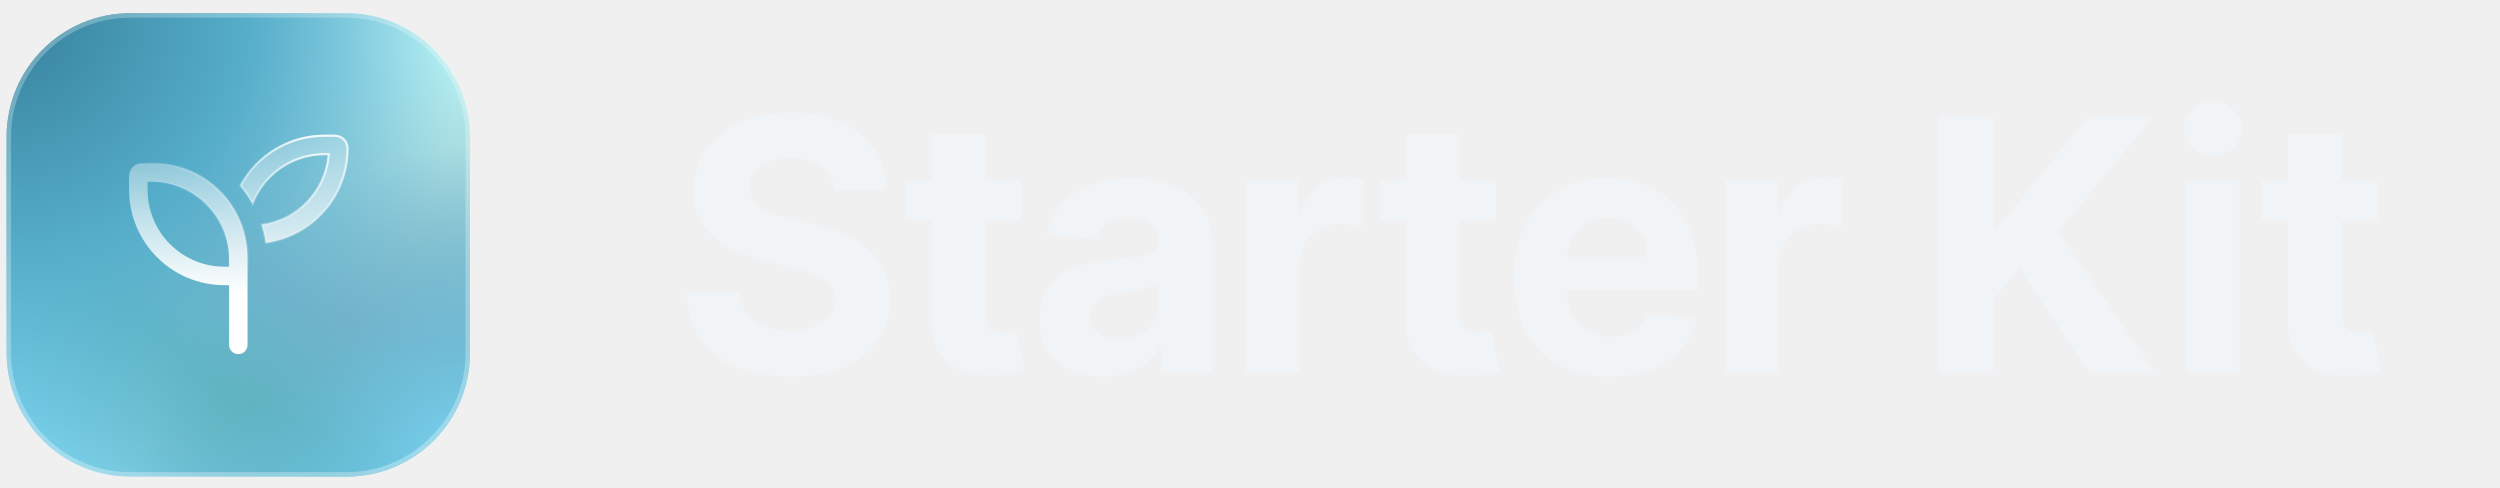
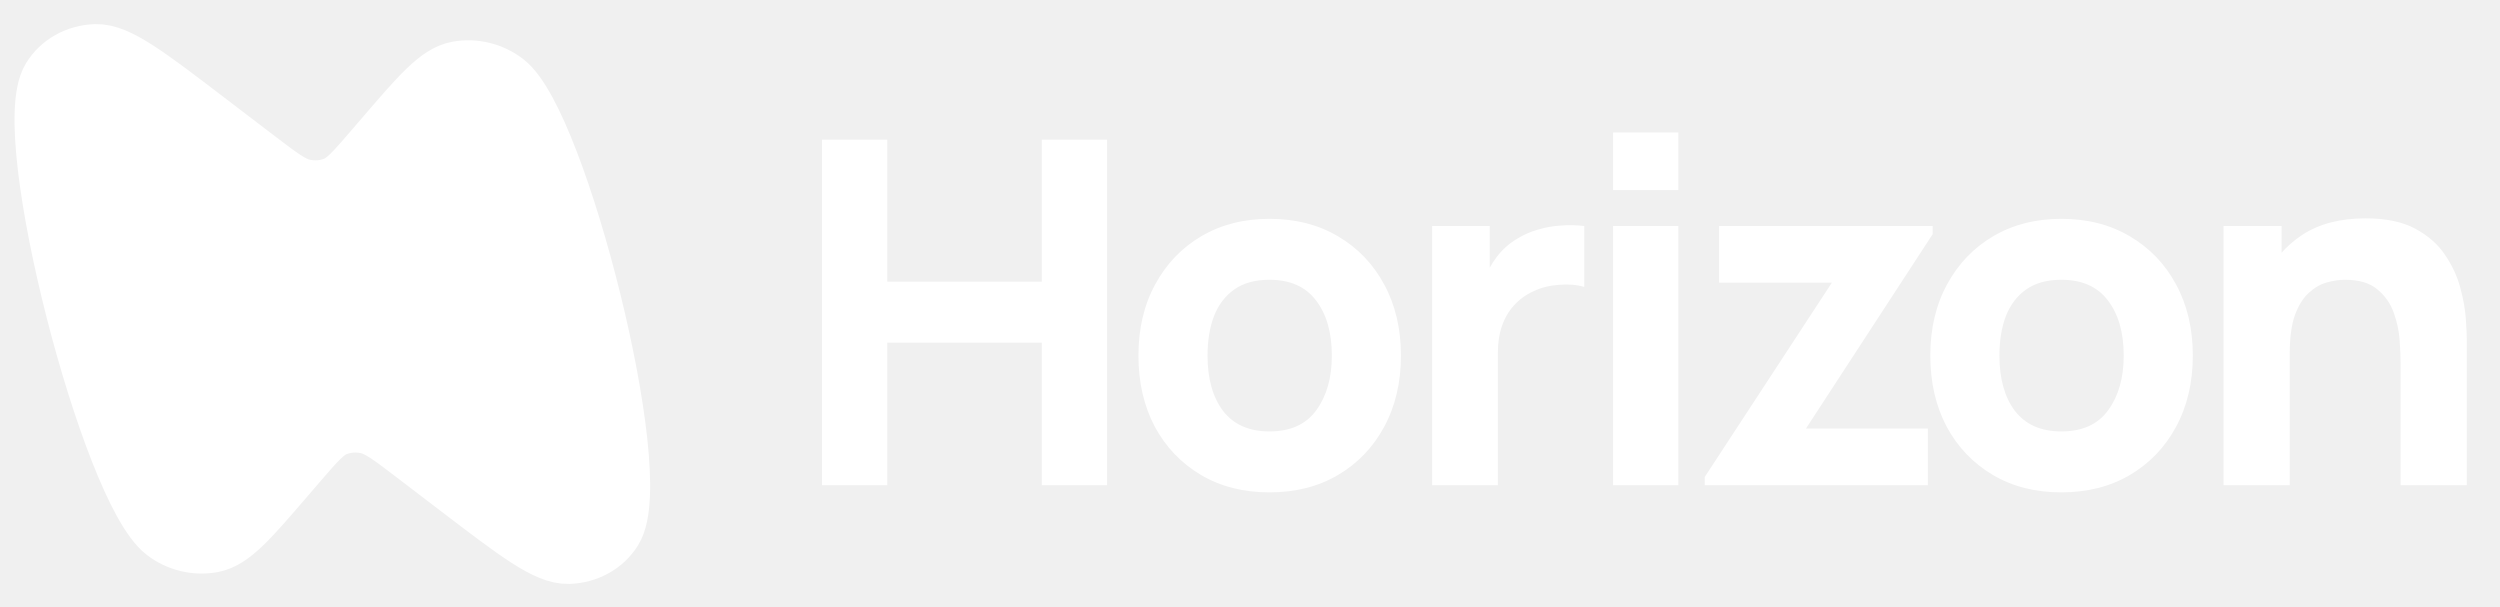
- <svg xmlns="http://www.w3.org/2000/svg" width="1133" height="221" viewBox="0 0 1133 221" fill="none">
-   <rect x="3" y="6" width="210" height="210" rx="56" fill="white" />
-   <rect x="3" y="6" width="210" height="210" rx="56" fill="url(#paint0_radial_3545_15)" />
-   <rect x="3" y="6" width="210" height="210" rx="56" fill="url(#paint1_radial_3545_15)" />
-   <rect x="3" y="6" width="210" height="210" rx="56" fill="url(#paint2_radial_3545_15)" />
-   <g clip-path="url(#clip0_3545_15)">
-     <path d="M120.499 110.045C120.109 107.239 119.504 104.509 118.684 101.854C134.822 99.796 147.499 86.741 148.986 70.42L149.036 69.875H148.488H147.062C132.257 69.875 119.597 79.107 114.537 92.112C112.966 89.263 111.128 86.567 109.051 84.065C116.399 70.632 130.675 61.5 147.062 61.5H151.75C154.931 61.5 157.5 64.069 157.5 67.25C157.5 89.012 141.42 107.012 120.499 110.045ZM67.375 82.375H66.875V82.875V86C66.875 105.261 82.49 120.875 101.75 120.875H103.312H103.812V120.375V117.25C103.812 97.99 88.198 82.375 68.938 82.375H67.375ZM103.812 129.75V129.25H103.312H101.75C77.866 129.25 58.5 109.884 58.5 86V79.75C58.5 76.569 61.069 74 64.25 74H68.938C92.822 74 112.188 93.366 112.188 117.25V120.375V129.75V156.312C112.188 158.634 110.322 160.5 108 160.5C105.678 160.5 103.812 158.634 103.812 156.312V129.75Z" fill="url(#paint3_linear_3545_15)" stroke="url(#paint4_radial_3545_15)" />
+ <svg xmlns="http://www.w3.org/2000/svg" width="371" height="90" viewBox="0 0 371 90" fill="none">
+   <g clip-path="url(#clip0_7_240)">
+     <path d="M121.985 72V20.724H131.671V41.804H154.603V20.724H164.288V72H154.603V50.848H131.671V72H121.985ZM188.387 73.068C184.517 73.068 181.122 72.202 178.202 70.469C175.283 68.736 173.004 66.35 171.366 63.312C169.751 60.249 168.944 56.736 168.944 52.771C168.944 48.759 169.775 45.234 171.437 42.196C173.099 39.133 175.389 36.747 178.309 35.038C181.229 33.329 184.588 32.474 188.387 32.474C192.256 32.474 195.651 33.341 198.571 35.074C201.514 36.807 203.805 39.204 205.443 42.267C207.081 45.305 207.9 48.807 207.9 52.771C207.9 56.76 207.069 60.285 205.407 63.347C203.769 66.386 201.479 68.772 198.535 70.504C195.615 72.214 192.232 73.068 188.387 73.068ZM188.387 64.024C191.496 64.024 193.811 62.979 195.33 60.89C196.873 58.777 197.645 56.071 197.645 52.771C197.645 49.353 196.861 46.623 195.295 44.581C193.752 42.54 191.449 41.519 188.387 41.519C186.274 41.519 184.541 41.994 183.188 42.943C181.835 43.893 180.826 45.21 180.161 46.896C179.52 48.581 179.199 50.54 179.199 52.771C179.199 56.214 179.971 58.955 181.514 60.997C183.081 63.015 185.372 64.024 188.387 64.024ZM212.526 72V33.543H221.072V42.943L220.146 41.733C220.645 40.403 221.309 39.193 222.14 38.1C222.971 37.008 223.992 36.106 225.203 35.394C226.128 34.825 227.137 34.385 228.229 34.077C229.321 33.744 230.449 33.543 231.612 33.471C232.775 33.376 233.939 33.4 235.102 33.543V42.587C234.034 42.255 232.787 42.148 231.363 42.267C229.962 42.362 228.692 42.682 227.553 43.228C226.413 43.75 225.452 44.451 224.668 45.329C223.885 46.184 223.292 47.205 222.888 48.391C222.484 49.555 222.283 50.872 222.283 52.344V72H212.526ZM239.383 28.201V19.655H249.068V28.201H239.383ZM239.383 72V33.543H249.068V72H239.383ZM252.978 72V70.789L271.851 41.946H255.114V33.543H286.806V34.753L268.005 63.596H286.094V72H252.978ZM305.901 73.068C302.031 73.068 298.637 72.202 295.717 70.469C292.797 68.736 290.518 66.35 288.88 63.312C287.266 60.249 286.458 56.736 286.458 52.771C286.458 48.759 287.289 45.234 288.951 42.196C290.613 39.133 292.904 36.747 295.824 35.038C298.743 33.329 302.103 32.474 305.901 32.474C309.77 32.474 313.165 33.341 316.085 35.074C319.029 36.807 321.319 39.204 322.957 42.267C324.595 45.305 325.414 48.807 325.414 52.771C325.414 56.76 324.583 60.285 322.922 63.347C321.284 66.386 318.993 68.772 316.049 70.504C313.129 72.214 309.747 73.068 305.901 73.068ZM305.901 64.024C309.011 64.024 311.325 62.979 312.844 60.89C314.388 58.777 315.159 56.071 315.159 52.771C315.159 49.353 314.376 46.623 312.809 44.581C311.266 42.54 308.963 41.519 305.901 41.519C303.788 41.519 302.055 41.994 300.702 42.943C299.349 43.893 298.34 45.21 297.675 46.896C297.034 48.581 296.714 50.54 296.714 52.771C296.714 56.214 297.485 58.955 299.028 60.997C300.595 63.015 302.886 64.024 305.901 64.024ZM356.248 72V53.84C356.248 52.961 356.201 51.846 356.106 50.492C356.011 49.115 355.714 47.739 355.215 46.362C354.717 44.985 353.898 43.834 352.758 42.908C351.643 41.982 350.052 41.519 347.987 41.519C347.156 41.519 346.266 41.65 345.316 41.911C344.367 42.172 343.476 42.682 342.646 43.442C341.815 44.178 341.126 45.27 340.58 46.718C340.058 48.166 339.797 50.089 339.797 52.486L334.242 49.851C334.242 46.813 334.859 43.964 336.094 41.305C337.328 38.647 339.18 36.498 341.649 34.86C344.141 33.222 347.275 32.403 351.049 32.403C354.064 32.403 356.521 32.913 358.42 33.934C360.319 34.955 361.791 36.249 362.836 37.816C363.904 39.382 364.664 41.02 365.115 42.73C365.566 44.415 365.839 45.958 365.934 47.359C366.029 48.759 366.076 49.78 366.076 50.421V72H356.248ZM329.969 72V33.543H338.586V46.291H339.797V72H329.969Z" fill="white" />
+     <path d="M7.887 11.846C9.172 9.722 11.544 8.39 14.202 8.3C17.273 8.195 21.667 11.549 30.456 18.257L37.82 23.877C41.338 26.563 43.097 27.906 44.971 28.316C46.619 28.676 48.324 28.545 49.841 27.942C51.566 27.256 52.927 25.674 55.65 22.509L57.416 20.456C62.652 14.371 65.269 11.329 67.987 10.835C70.349 10.406 72.841 11.018 74.751 12.498C82.457 18.469 95.626 70.379 90.678 78.429C89.383 80.536 87.015 81.852 84.367 81.934C81.308 82.03 76.971 78.72 68.297 72.1L61.713 67.075C58.195 64.389 56.436 63.047 54.562 62.637C52.914 62.276 51.209 62.407 49.692 63.011C47.967 63.697 46.606 65.279 43.883 68.443L41.918 70.728C36.737 76.749 34.147 79.759 31.444 80.258C29.093 80.692 26.61 80.093 24.699 78.631C16.745 72.547 3.047 19.849 7.887 11.846Z" fill="white" stroke="white" stroke-width="9.442" />
  </g>
-   <rect x="4" y="7" width="208" height="208" rx="55" stroke="white" stroke-opacity="0.2" stroke-width="2" />
-   <rect x="4" y="7" width="208" height="208" rx="55" stroke="url(#paint5_linear_3545_15)" stroke-opacity="0.3" stroke-width="2" />
-   <path d="M378.239 86.102C377.784 81.519 375.833 77.958 372.386 75.421C368.939 72.883 364.261 71.614 358.352 71.614C354.337 71.614 350.947 72.182 348.182 73.318C345.417 74.417 343.295 75.951 341.818 77.921C340.379 79.89 339.659 82.125 339.659 84.625C339.583 86.708 340.019 88.526 340.966 90.079C341.951 91.633 343.295 92.977 345 94.114C346.705 95.212 348.674 96.178 350.909 97.011C353.144 97.807 355.53 98.489 358.068 99.057L368.523 101.557C373.598 102.693 378.258 104.208 382.5 106.102C386.742 107.996 390.417 110.326 393.523 113.091C396.629 115.856 399.034 119.114 400.739 122.864C402.481 126.614 403.371 130.913 403.409 135.761C403.371 142.883 401.553 149.057 397.955 154.284C394.394 159.473 389.242 163.508 382.5 166.386C375.795 169.227 367.708 170.648 358.239 170.648C348.845 170.648 340.663 169.208 333.693 166.33C326.761 163.451 321.345 159.189 317.443 153.545C313.58 147.864 311.553 140.837 311.364 132.466H335.17C335.436 136.367 336.553 139.625 338.523 142.239C340.53 144.814 343.201 146.765 346.534 148.091C349.905 149.379 353.712 150.023 357.955 150.023C362.121 150.023 365.739 149.417 368.807 148.205C371.913 146.992 374.318 145.307 376.023 143.148C377.727 140.989 378.58 138.508 378.58 135.705C378.58 133.091 377.803 130.894 376.25 129.114C374.735 127.333 372.5 125.818 369.545 124.568C366.629 123.318 363.049 122.182 358.807 121.159L346.136 117.977C336.326 115.591 328.58 111.86 322.898 106.784C317.216 101.708 314.394 94.871 314.432 86.273C314.394 79.227 316.269 73.072 320.057 67.807C323.883 62.542 329.129 58.432 335.795 55.477C342.462 52.523 350.038 51.045 358.523 51.045C367.159 51.045 374.697 52.523 381.136 55.477C387.614 58.432 392.652 62.542 396.25 67.807C399.848 73.072 401.705 79.171 401.818 86.102H378.239ZM462.723 81.727V99.909H410.166V81.727H462.723ZM422.098 60.818H446.303V142.182C446.303 144.417 446.644 146.159 447.326 147.409C448.007 148.621 448.954 149.473 450.166 149.966C451.416 150.458 452.856 150.705 454.485 150.705C455.621 150.705 456.757 150.61 457.894 150.42C459.03 150.193 459.901 150.023 460.507 149.909L464.314 167.92C463.102 168.299 461.398 168.735 459.201 169.227C457.004 169.758 454.333 170.08 451.189 170.193C445.356 170.42 440.242 169.644 435.848 167.864C431.492 166.083 428.102 163.318 425.678 159.568C423.254 155.818 422.06 151.083 422.098 145.364V60.818ZM500.177 170.648C494.609 170.648 489.646 169.682 485.29 167.75C480.934 165.78 477.487 162.883 474.949 159.057C472.449 155.193 471.199 150.383 471.199 144.625C471.199 139.777 472.09 135.705 473.87 132.409C475.65 129.114 478.074 126.462 481.143 124.455C484.211 122.447 487.696 120.932 491.597 119.909C495.537 118.886 499.665 118.167 503.984 117.75C509.059 117.22 513.15 116.727 516.256 116.273C519.362 115.78 521.616 115.061 523.018 114.114C524.419 113.167 525.12 111.765 525.12 109.909V109.568C525.12 105.97 523.984 103.186 521.711 101.216C519.476 99.246 516.294 98.261 512.165 98.261C507.809 98.261 504.343 99.227 501.768 101.159C499.192 103.053 497.487 105.439 496.654 108.318L474.268 106.5C475.404 101.197 477.639 96.614 480.972 92.75C484.305 88.849 488.605 85.856 493.87 83.773C499.173 81.651 505.309 80.591 512.279 80.591C517.127 80.591 521.768 81.159 526.199 82.296C530.669 83.432 534.627 85.193 538.074 87.579C541.559 89.966 544.305 93.034 546.313 96.784C548.321 100.496 549.324 104.947 549.324 110.136V169H526.37V156.898H525.688C524.287 159.625 522.412 162.03 520.063 164.114C517.715 166.159 514.893 167.769 511.597 168.943C508.302 170.08 504.495 170.648 500.177 170.648ZM507.109 153.943C510.669 153.943 513.813 153.242 516.54 151.841C519.268 150.402 521.408 148.47 522.961 146.045C524.514 143.621 525.29 140.875 525.29 137.807V128.545C524.533 129.038 523.491 129.492 522.165 129.909C520.877 130.288 519.419 130.648 517.79 130.989C516.162 131.292 514.533 131.576 512.904 131.841C511.275 132.068 509.798 132.277 508.472 132.466C505.631 132.883 503.15 133.545 501.029 134.455C498.908 135.364 497.26 136.595 496.086 138.148C494.912 139.663 494.324 141.557 494.324 143.83C494.324 147.125 495.518 149.644 497.904 151.386C500.328 153.091 503.396 153.943 507.109 153.943ZM564.903 169V81.727H588.369V96.954H589.278C590.869 91.538 593.539 87.447 597.289 84.682C601.039 81.879 605.357 80.477 610.244 80.477C611.456 80.477 612.763 80.553 614.164 80.704C615.566 80.856 616.797 81.064 617.857 81.329V102.807C616.721 102.466 615.149 102.163 613.141 101.898C611.134 101.633 609.297 101.5 607.63 101.5C604.07 101.5 600.888 102.277 598.085 103.83C595.32 105.345 593.123 107.466 591.494 110.193C589.903 112.92 589.107 116.064 589.107 119.625V169H564.903ZM677.967 81.727V99.909H625.41V81.727H677.967ZM637.342 60.818H661.547V142.182C661.547 144.417 661.888 146.159 662.569 147.409C663.251 148.621 664.198 149.473 665.41 149.966C666.66 150.458 668.1 150.705 669.728 150.705C670.865 150.705 672.001 150.61 673.138 150.42C674.274 150.193 675.145 150.023 675.751 149.909L679.558 167.92C678.346 168.299 676.641 168.735 674.444 169.227C672.247 169.758 669.577 170.08 666.433 170.193C660.6 170.42 655.486 169.644 651.092 167.864C646.736 166.083 643.346 163.318 640.922 159.568C638.497 155.818 637.304 151.083 637.342 145.364V60.818ZM729.369 170.705C720.392 170.705 712.665 168.886 706.188 165.25C699.748 161.576 694.786 156.386 691.301 149.682C687.816 142.939 686.074 134.966 686.074 125.761C686.074 116.784 687.816 108.905 691.301 102.125C694.786 95.345 699.691 90.061 706.017 86.273C712.381 82.485 719.843 80.591 728.403 80.591C734.161 80.591 739.521 81.519 744.483 83.375C749.483 85.193 753.839 87.939 757.551 91.614C761.301 95.288 764.218 99.909 766.301 105.477C768.384 111.008 769.426 117.485 769.426 124.909V131.557H695.733V116.557H746.642C746.642 113.072 745.884 109.985 744.369 107.295C742.854 104.606 740.752 102.504 738.062 100.989C735.411 99.436 732.324 98.659 728.801 98.659C725.127 98.659 721.869 99.511 719.028 101.216C716.225 102.883 714.028 105.136 712.438 107.977C710.847 110.78 710.032 113.905 709.994 117.352V131.614C709.994 135.932 710.79 139.663 712.381 142.807C714.009 145.951 716.301 148.375 719.256 150.08C722.21 151.784 725.714 152.636 729.767 152.636C732.456 152.636 734.919 152.258 737.153 151.5C739.388 150.742 741.301 149.606 742.892 148.091C744.483 146.576 745.695 144.72 746.528 142.523L768.915 144C767.778 149.379 765.449 154.076 761.926 158.091C758.441 162.068 753.934 165.174 748.403 167.409C742.911 169.606 736.566 170.705 729.369 170.705ZM782.022 169V81.727H805.487V96.954H806.397C807.987 91.538 810.658 87.447 814.408 84.682C818.158 81.879 822.476 80.477 827.362 80.477C828.575 80.477 829.881 80.553 831.283 80.704C832.684 80.856 833.916 81.064 834.976 81.329V102.807C833.84 102.466 832.268 102.163 830.26 101.898C828.253 101.633 826.416 101.5 824.749 101.5C821.188 101.5 818.006 102.277 815.203 103.83C812.438 105.345 810.241 107.466 808.612 110.193C807.022 112.92 806.226 116.064 806.226 119.625V169H782.022ZM878.576 169V52.636H903.178V103.943H904.713L946.588 52.636H976.076L932.894 104.739L976.588 169H947.156L915.281 121.159L903.178 135.932V169H878.576ZM990.703 169V81.727H1014.91V169H990.703ZM1002.86 70.477C999.263 70.477 996.176 69.284 993.601 66.898C991.063 64.474 989.794 61.576 989.794 58.205C989.794 54.871 991.063 52.011 993.601 49.625C996.176 47.201 999.263 45.989 1002.86 45.989C1006.46 45.989 1009.53 47.201 1012.07 49.625C1014.64 52.011 1015.93 54.871 1015.93 58.205C1015.93 61.576 1014.64 64.474 1012.07 66.898C1009.53 69.284 1006.46 70.477 1002.86 70.477ZM1077.52 81.727V99.909H1024.96V81.727H1077.52ZM1036.89 60.818H1061.1V142.182C1061.1 144.417 1061.44 146.159 1062.12 147.409C1062.8 148.621 1063.75 149.473 1064.96 149.966C1066.21 150.458 1067.65 150.705 1069.28 150.705C1070.41 150.705 1071.55 150.61 1072.69 150.42C1073.82 150.193 1074.7 150.023 1075.3 149.909L1079.11 167.92C1077.9 168.299 1076.19 168.735 1073.99 169.227C1071.8 169.758 1069.13 170.08 1065.98 170.193C1060.15 170.42 1055.04 169.644 1050.64 167.864C1046.29 166.083 1042.9 163.318 1040.47 159.568C1038.05 155.818 1036.85 151.083 1036.89 145.364V60.818Z" fill="#F1F4F7" />
  <defs>
-     <radialGradient id="paint0_radial_3545_15" cx="0" cy="0" r="1" gradientUnits="userSpaceOnUse" gradientTransform="translate(213 5.99999) rotate(135) scale(296.985)">
-       <stop stop-color="#C5FCF9" />
-       <stop offset="0.507" stop-color="#7FB0BF" />
-       <stop offset="0.685" stop-color="#64B3B8" />
-       <stop offset="1" stop-color="#81D7F7" />
-     </radialGradient>
-     <radialGradient id="paint1_radial_3545_15" cx="0" cy="0" r="1" gradientUnits="userSpaceOnUse" gradientTransform="translate(213 216) rotate(-135) scale(148.492)">
-       <stop stop-color="#81D7F7" />
-       <stop offset="1" stop-color="#45A4C8" stop-opacity="0" />
-     </radialGradient>
-     <radialGradient id="paint2_radial_3545_15" cx="0" cy="0" r="1" gradientUnits="userSpaceOnUse" gradientTransform="translate(3 6) scale(210)">
-       <stop stop-color="#36809B" />
-       <stop offset="0.515" stop-color="#55ADC9" />
-       <stop offset="1" stop-color="#63C4E9" stop-opacity="0" />
-     </radialGradient>
-     <linearGradient id="paint3_linear_3545_15" x1="108" y1="61" x2="108" y2="161" gradientUnits="userSpaceOnUse">
-       <stop stop-color="white" stop-opacity="0.22" />
-       <stop offset="0.723" stop-color="white" />
-     </linearGradient>
-     <radialGradient id="paint4_radial_3545_15" cx="0" cy="0" r="1" gradientUnits="userSpaceOnUse" gradientTransform="translate(144.001 54.0096) rotate(123.858) scale(95.1239 95.1218)">
-       <stop stop-color="white" />
-       <stop offset="0.853" stop-color="white" stop-opacity="0" />
-     </radialGradient>
-     <linearGradient id="paint5_linear_3545_15" x1="108" y1="6" x2="108" y2="216" gradientUnits="userSpaceOnUse">
-       <stop stop-color="white" stop-opacity="0.22" />
-       <stop offset="1" stop-color="white" stop-opacity="0.42" />
-     </linearGradient>
-     <clipPath id="clip0_3545_15">
-       <rect width="100" height="100" fill="white" transform="translate(58 61)" />
+     <clipPath id="clip0_7_240">
+       <rect width="371" height="90" fill="white" />
    </clipPath>
  </defs>
</svg>
